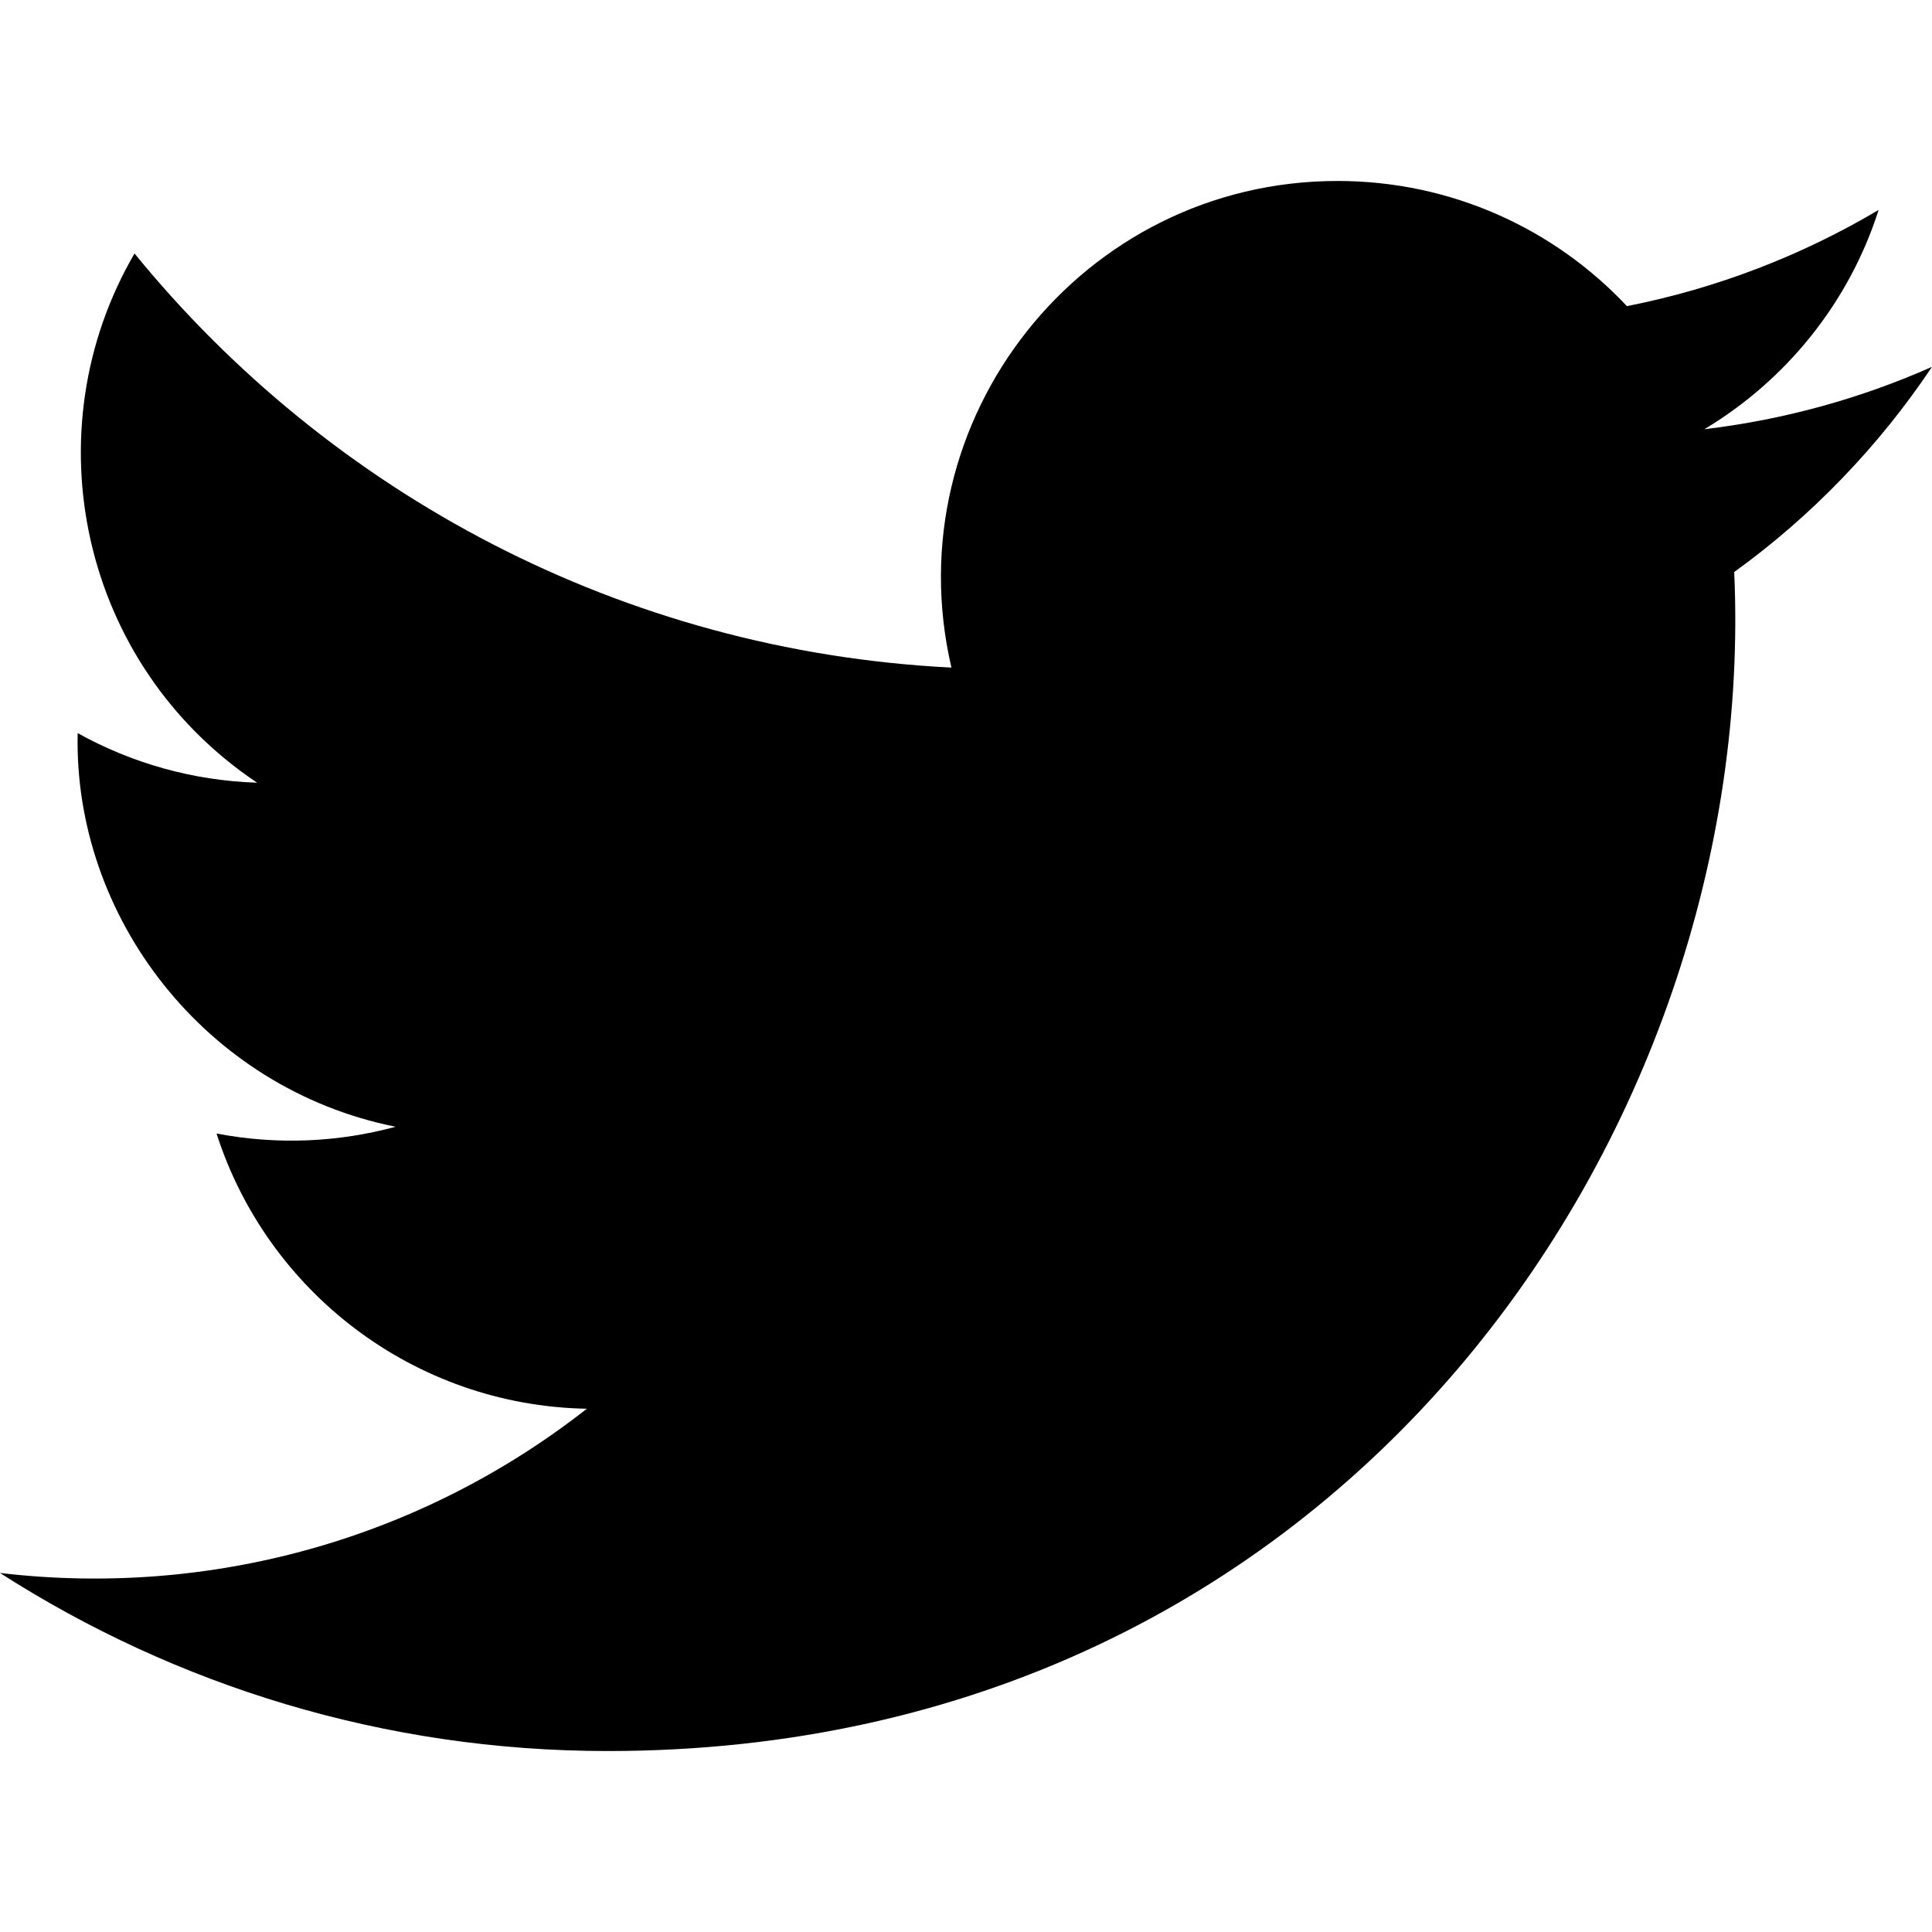
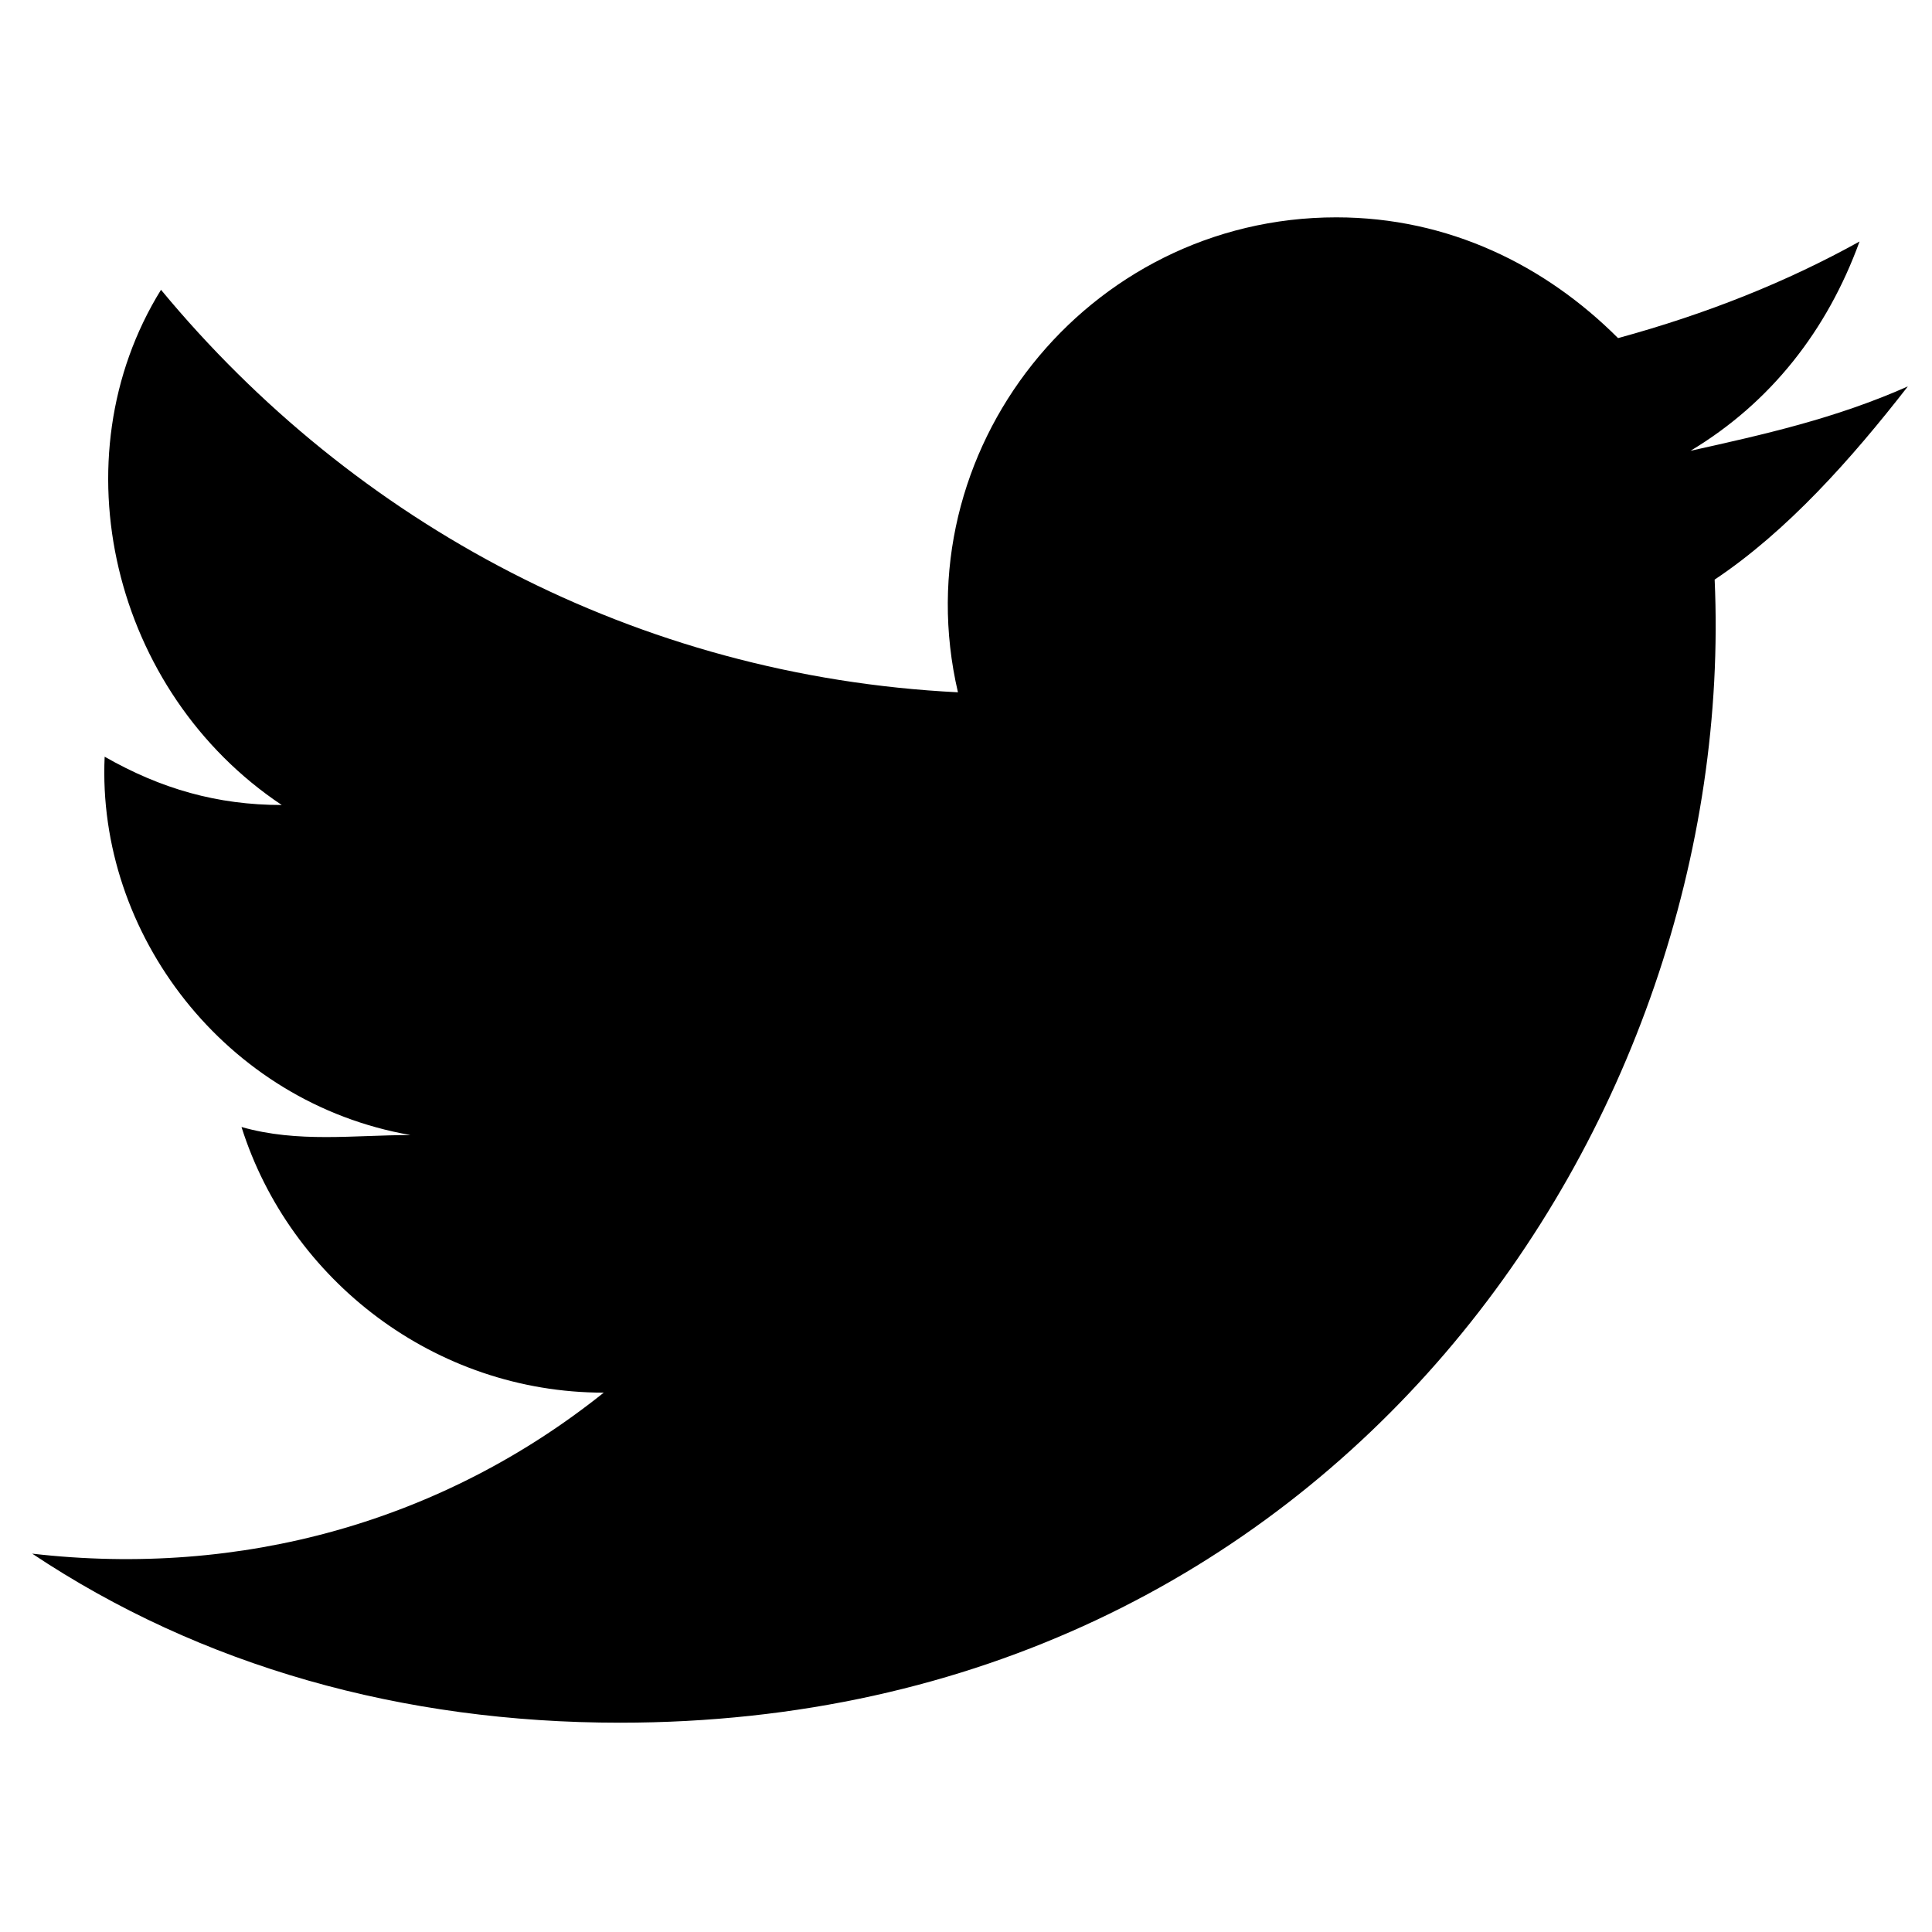
- <svg xmlns="http://www.w3.org/2000/svg" width="24" height="24" viewBox="0 0 24 24">
-   <path d="M24 4.557c-.883.392-1.832.656-2.828.775 1.017-.609 1.798-1.574 2.165-2.724-.951.564-2.005.974-3.127 1.195-.897-.957-2.178-1.555-3.594-1.555-3.179 0-5.515 2.966-4.797 6.045-4.091-.205-7.719-2.165-10.148-5.144-1.29 2.213-.669 5.108 1.523 6.574-.806-.026-1.566-.247-2.229-.616-.054 2.281 1.581 4.415 3.949 4.89-.693.188-1.452.232-2.224.084.626 1.956 2.444 3.379 4.6 3.419-2.07 1.623-4.678 2.348-7.29 2.04 2.179 1.397 4.768 2.212 7.548 2.212 9.142 0 14.307-7.721 13.995-14.646.962-.695 1.797-1.562 2.457-2.549z" />
+ <svg xmlns="http://www.w3.org/2000/svg" version="1.1" id="Laag_1" x="0px" y="0px" viewBox="0 0 24 24" style="enable-background:new 0 0 24 24;" xml:space="preserve">
+   <path d="M23.7,4.8c-0.9,0.4-1.8,0.6-2.7,0.8c1-0.6,1.7-1.5,2.1-2.6c-0.9,0.5-1.9,0.9-3,1.2c-0.9-0.9-2.1-1.5-3.5-1.5  c-3.1,0-5.4,2.9-4.7,5.9c-4-0.2-7.5-2.1-9.9-5c-1.3,2.1-0.6,5,1.5,6.4c-0.8,0-1.5-0.2-2.2-0.6c-0.1,2.2,1.5,4.3,3.8,4.7  C4.4,14.1,3.7,14.2,3,14c0.6,1.9,2.4,3.3,4.5,3.3c-2,1.6-4.5,2.3-7.1,2c2.1,1.4,4.6,2.1,7.3,2.1c8.9,0,13.9-7.5,13.6-14.2  C22.2,6.6,23,5.7,23.7,4.8z" />
</svg>
